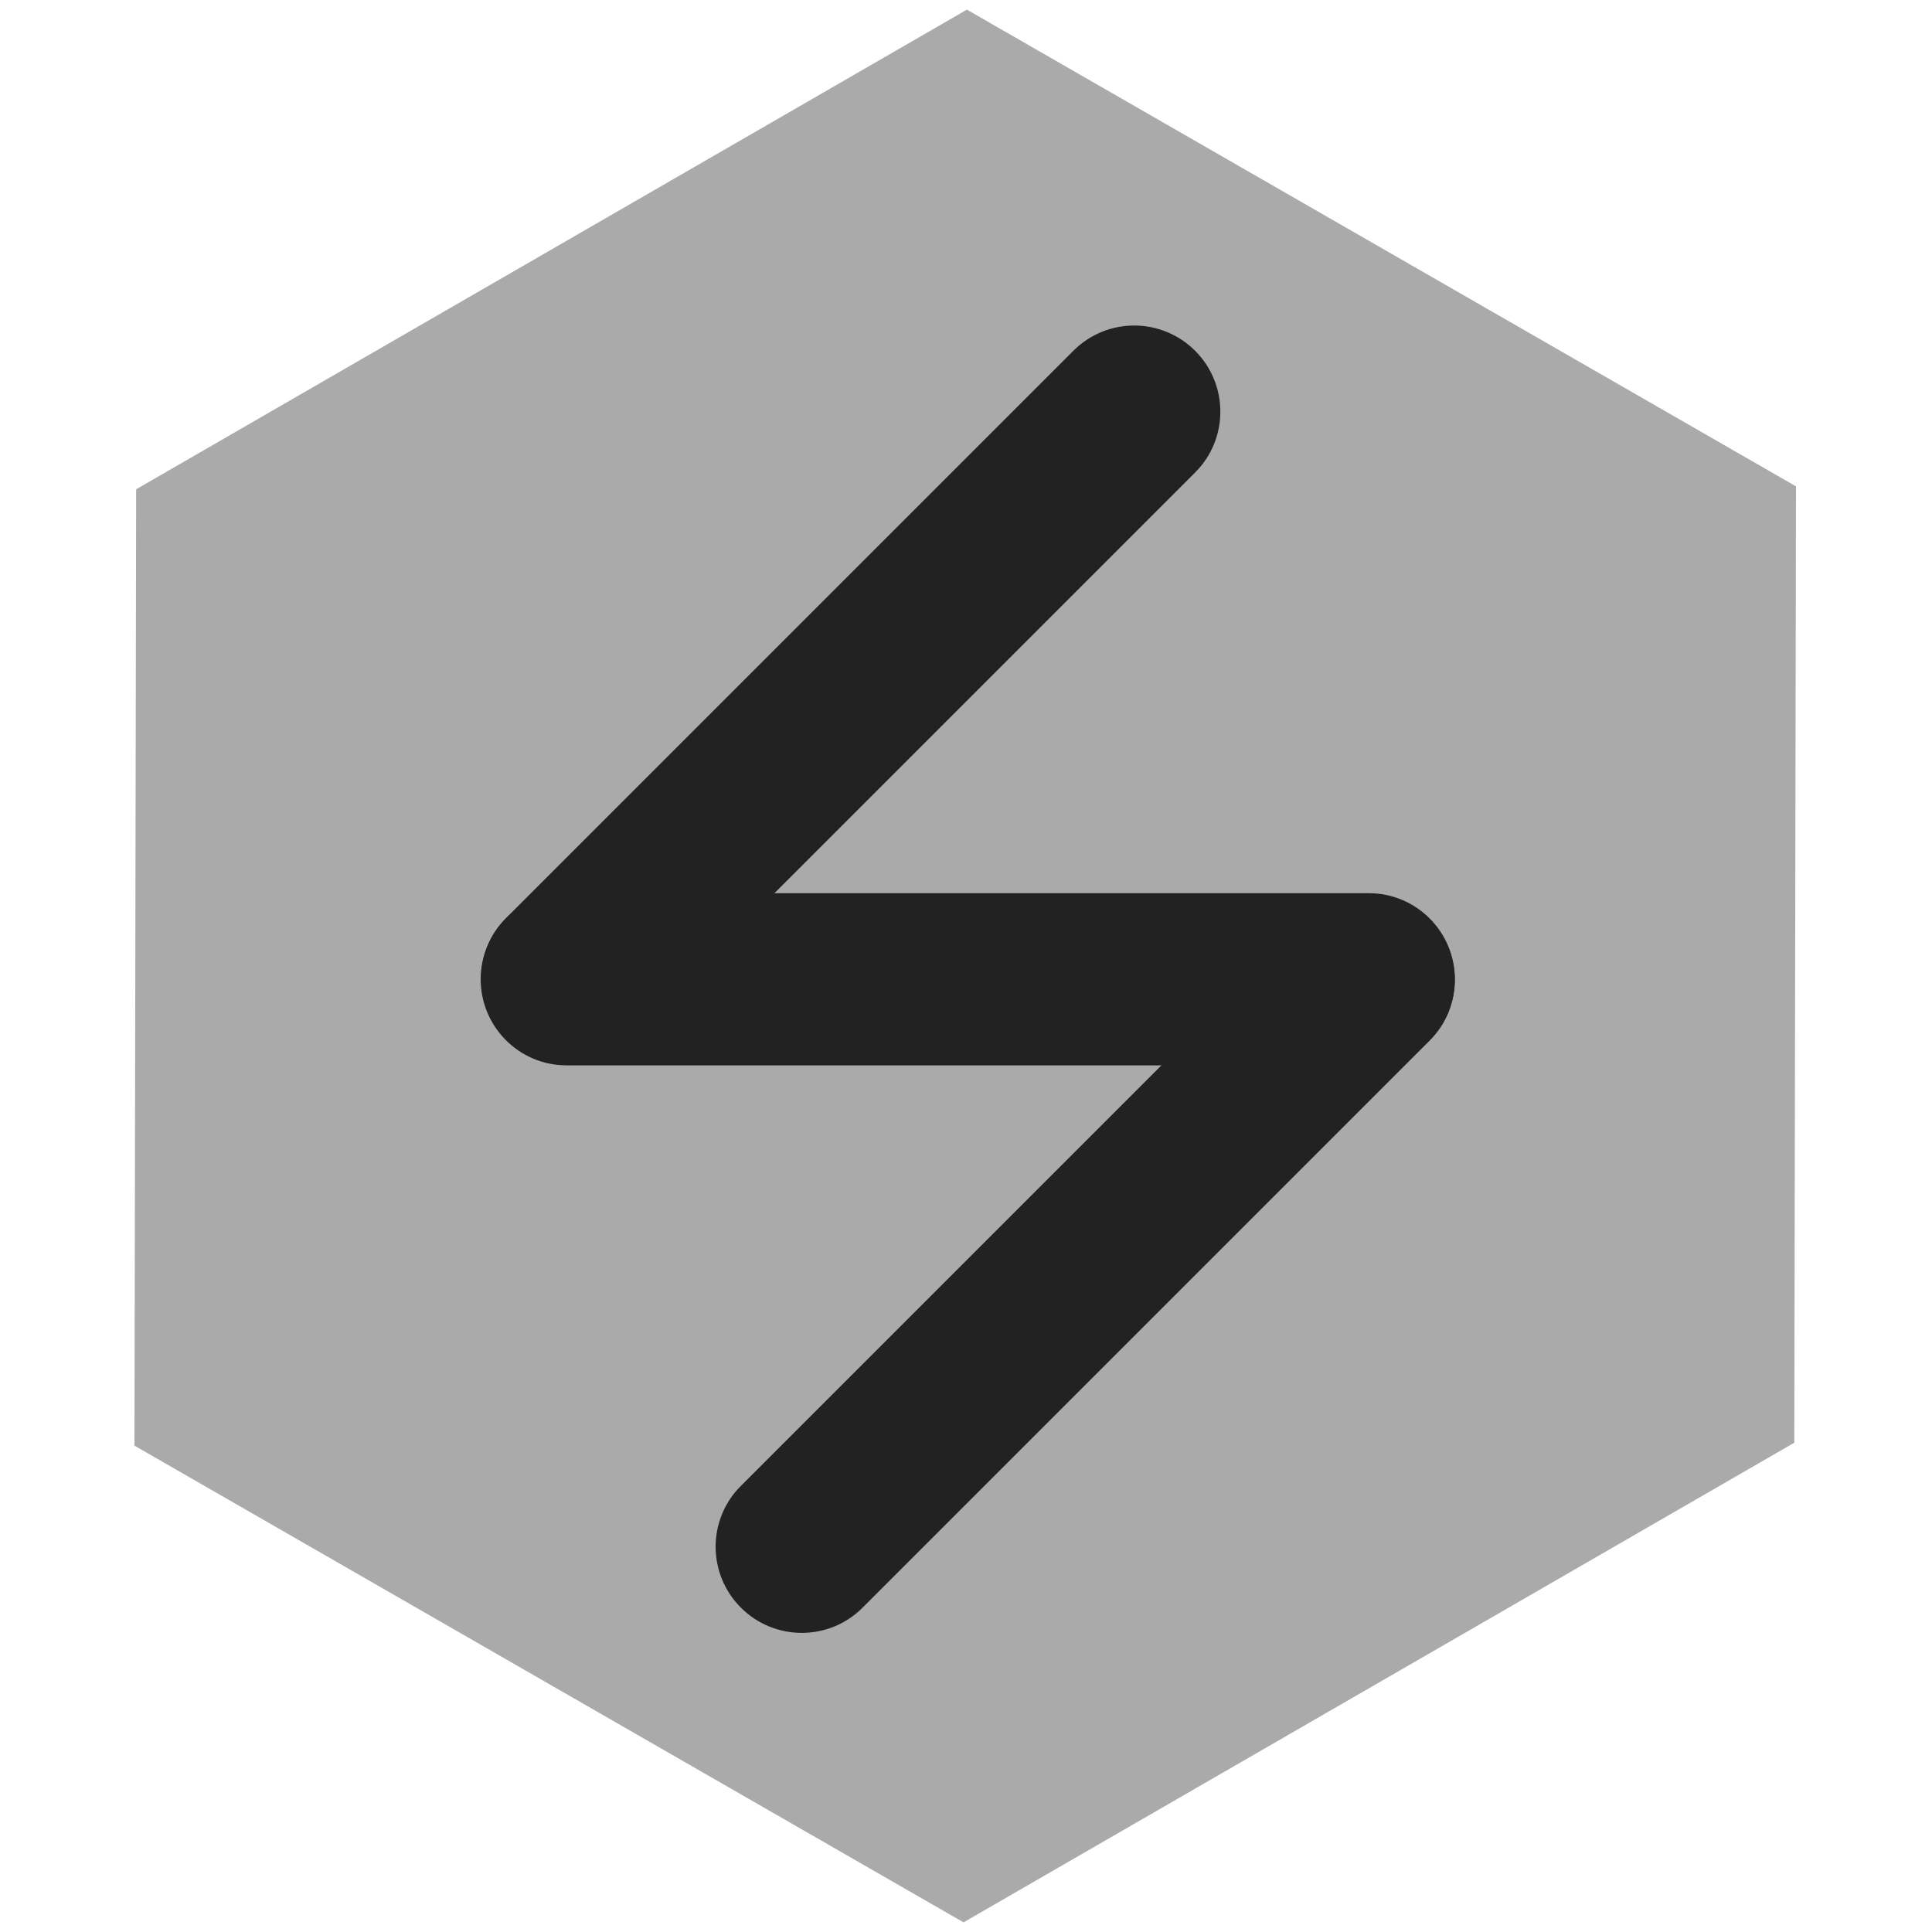
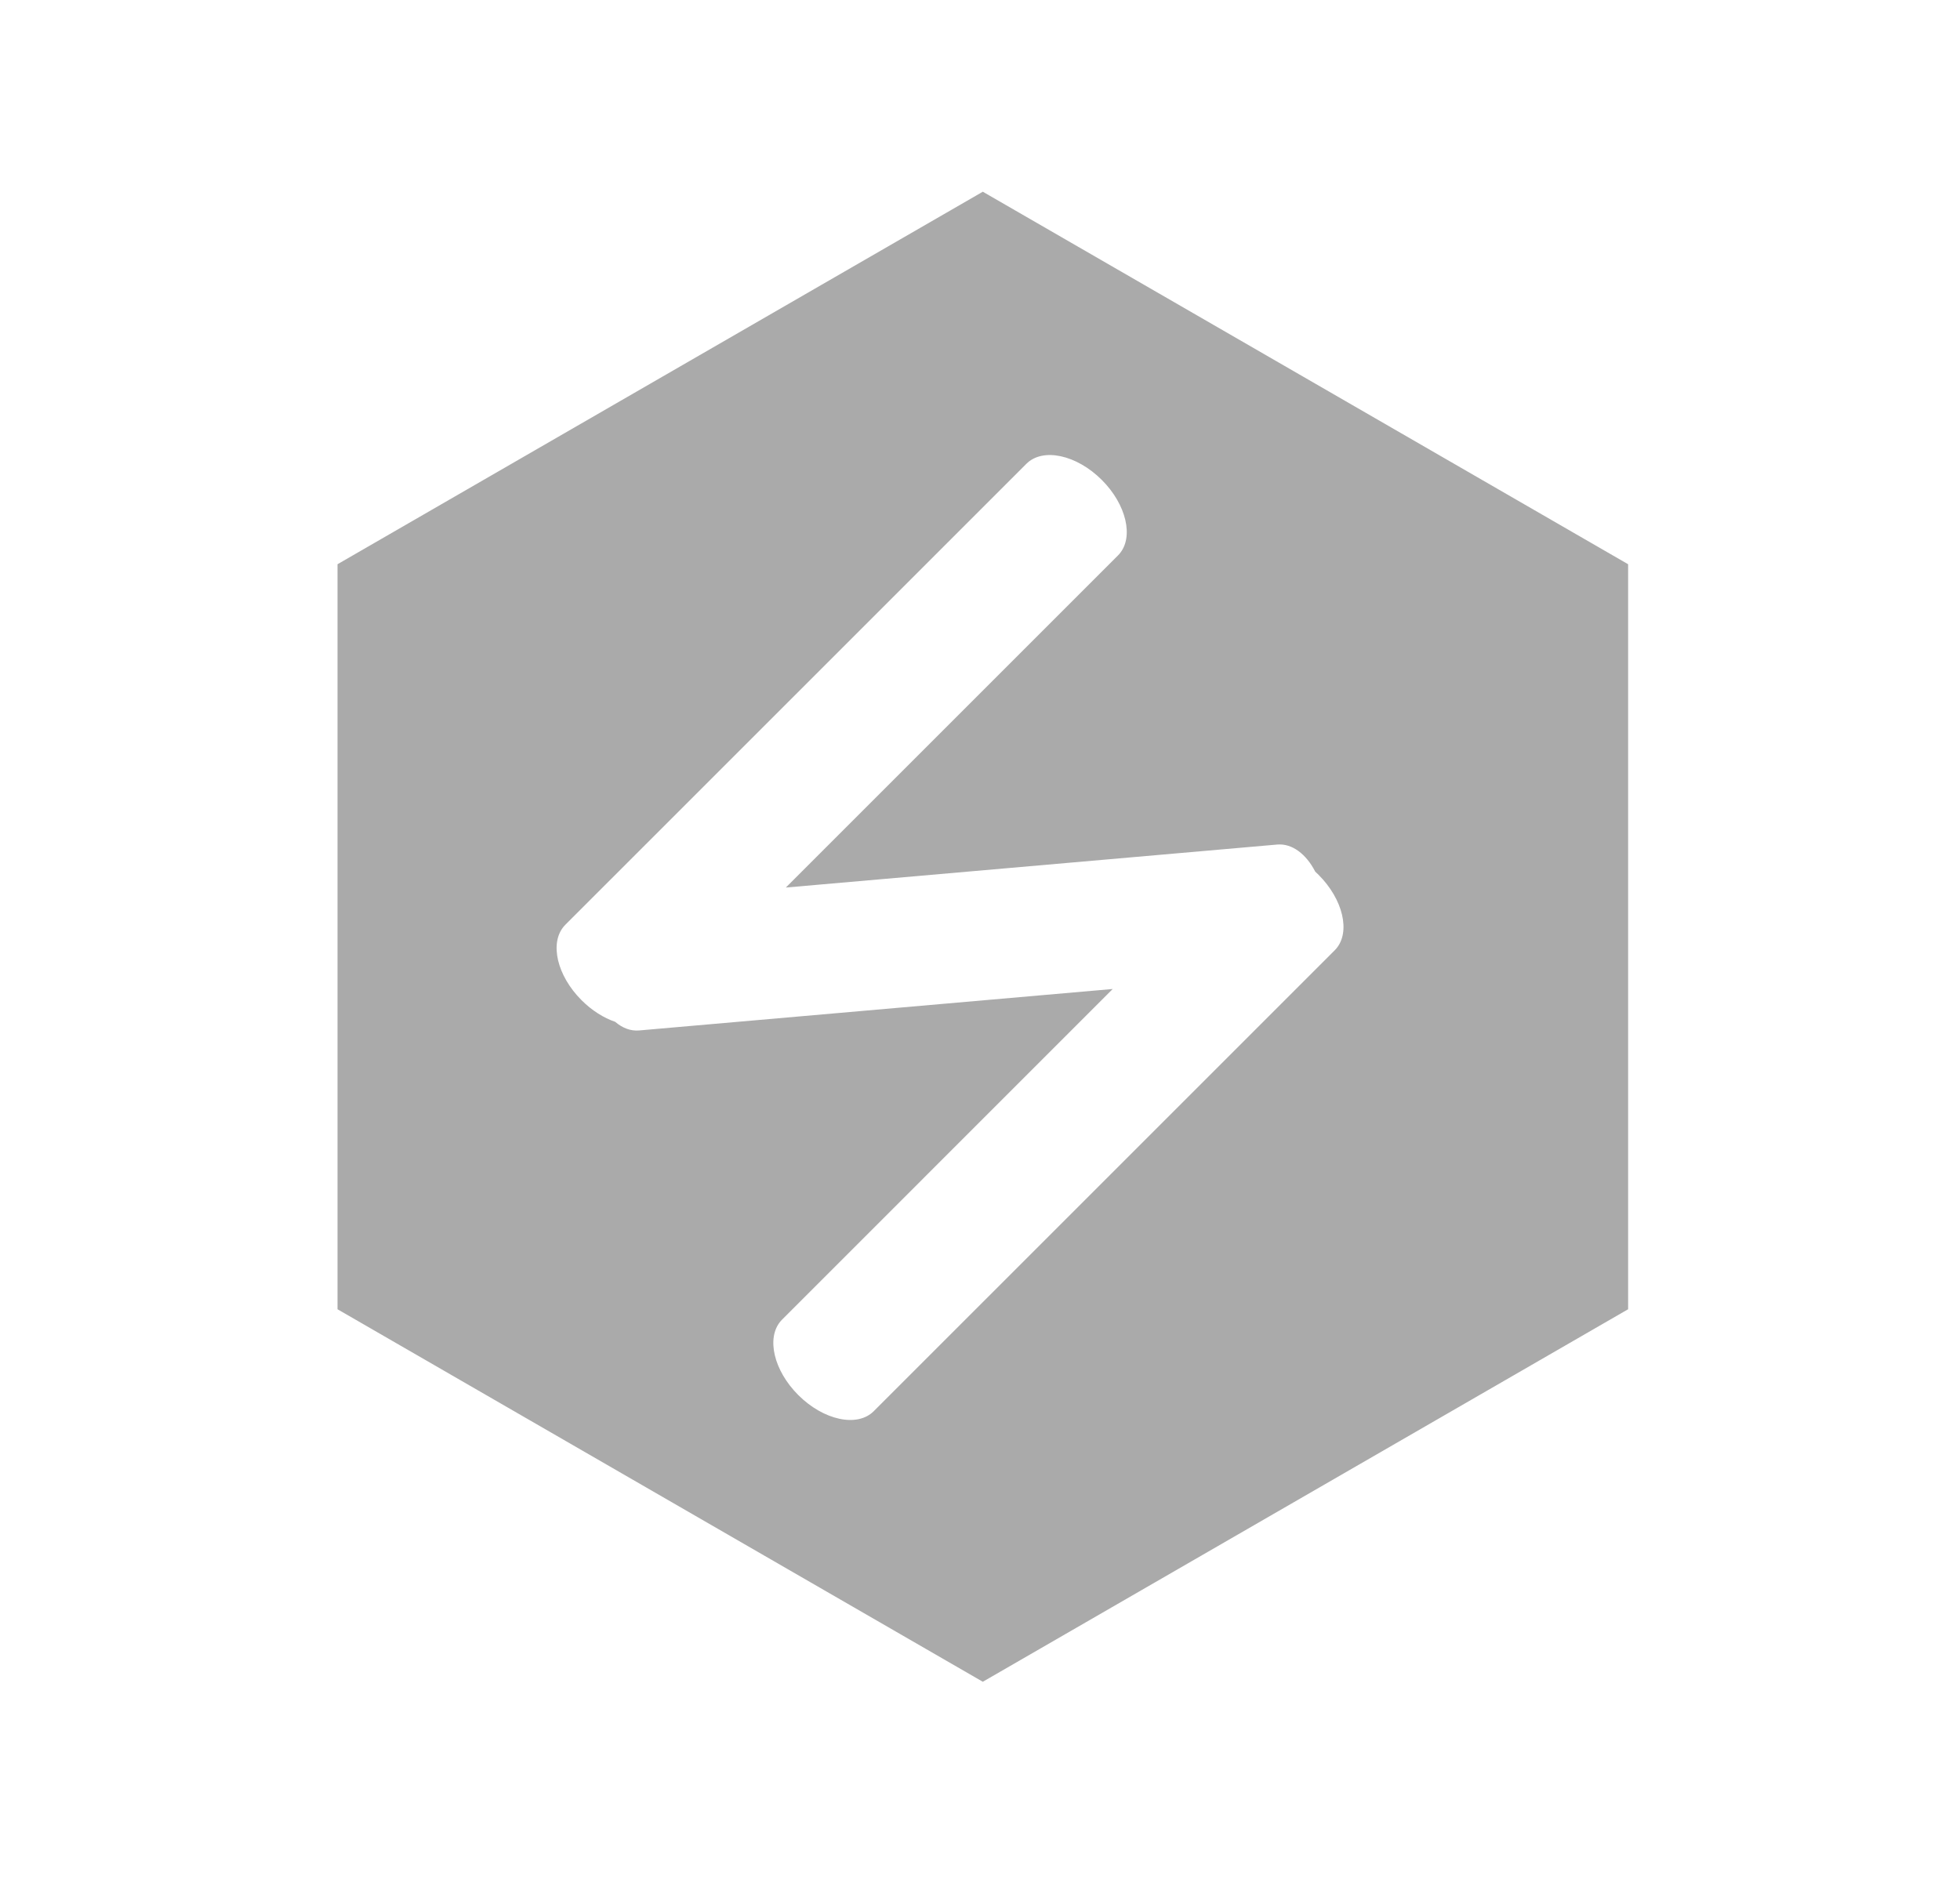
- <svg xmlns="http://www.w3.org/2000/svg" width="500px" height="500px" viewBox="0 0 500 500" version="1.1">
-   <g id="strata-mark-only" stroke="none" stroke-width="1" fill="none" fill-rule="evenodd">
-     <g id="strata-git-logo" transform="translate(-72.26562, -59.57031)">
-       <g id="STRATA-LOGO-Polygon" transform="translate(322.065, 309.5703) rotate(60) translate(-322.065, -309.5703) translate(107.9385, 61.30769)" fill="#AAA">
-         <polygon id="Polygon" points="214.127 0 428.253 124.131 428.253 164.951 428.253 372.394 214.127 496.525 2.97160232e-14 372.394 0 124.131" />
-       </g>
-       <g id="S-shape" transform="translate(187.5562, 134.5978)">
-         <path d="M61.772,274.181 C49.487,274.181 39.529,264.207 39.529,251.903 C39.529,239.6 49.487,229.625 61.772,229.625 L61.772,229.625 L269.37,229.625 C281.654,229.625 291.612,239.6 291.612,251.903 C291.612,264.207 281.654,274.181 269.37,274.181 L269.37,274.181 Z" id="Blue-Copy" fill="#222" style="mix-blend-mode: darken;" transform="translate(165.5707, 251.9032) rotate(-45) translate(-165.5707, -251.9032) " />
-         <path d="M31.357,200.688 C19.073,200.688 9.114,190.713 9.114,178.41 C9.114,166.106 19.073,156.132 31.357,156.132 L31.357,156.132 L238.955,156.132 C251.239,156.132 261.198,166.106 261.198,178.41 C261.198,190.713 251.239,200.688 238.955,200.688 L238.955,200.688 Z" id="Blue" fill="#222" style="mix-blend-mode: darken;" />
-         <path d="M1.079,127.155 C-11.206,127.155 -21.164,117.181 -21.164,104.878 C-21.164,92.574 -11.206,82.6 1.079,82.6 L1.079,82.6 L208.677,82.6 C220.961,82.6 230.919,92.574 230.919,104.878 C230.919,117.181 220.961,127.155 208.677,127.155 L208.677,127.155 Z" id="Blue-Copy-2" fill="#222" style="mix-blend-mode: darken;" transform="translate(104.8777, 104.8777) rotate(-45) translate(-104.8777, -104.8777) " />
+ <svg xmlns="http://www.w3.org/2000/svg" width="121px" height="116px" viewBox="0 0 121 116" version="1.1">
+   <g id="Strata" stroke="none" stroke-width="1" fill="none" fill-rule="evenodd">
+     <g id="Artboard" transform="translate(-195, -423)" fill="#AAAAAA">
+       <g id="Strata-logo-outlined-white-Copy" transform="translate(195.9179, 423.3372)">
+         <g id="Strata-icon" transform="translate(0, 0)">
+           <g id="STRATA-LOGO-Polygon" transform="translate(59.75575, 57.5) rotate(60) translate(-59.75575, -57.5) translate(19.91858, 11.5)">
+             <path d="M39.837,-7.30489317e-13 L79.674,23 L79.674,69 L39.837,92 L2.39445388e-13,69 L2.34116318e-13,23 L39.837,-7.30489317e-13 Z M23.584,26.883 C23.134,25.582 21.16,24.98 19.087,25.535 C16.953,26.107 15.523,27.689 15.893,29.07 L15.893,29.07 L26.31,67.948 L26.346,68.065 C26.796,69.365 28.771,69.968 30.844,69.412 C31.719,69.178 32.477,68.773 33.04,68.281 C33.589,68.088 34.015,67.748 34.237,67.272 L34.237,67.272 L46.641,40.668 L54.113,68.551 L54.149,68.668 C54.599,69.968 56.573,70.571 58.646,70.015 C60.78,69.443 62.21,67.861 61.84,66.48 L61.84,66.48 L51.423,27.602 L51.387,27.485 C50.937,26.185 48.962,25.582 46.889,26.138 C46.797,26.163 46.706,26.189 46.617,26.218 C45.405,26.157 44.386,26.576 43.996,27.412 L43.996,27.412 L31.126,55.013 L23.62,26.999 Z" id="Combined-Shape" />
+           </g>
+         </g>
      </g>
    </g>
  </g>
</svg>
